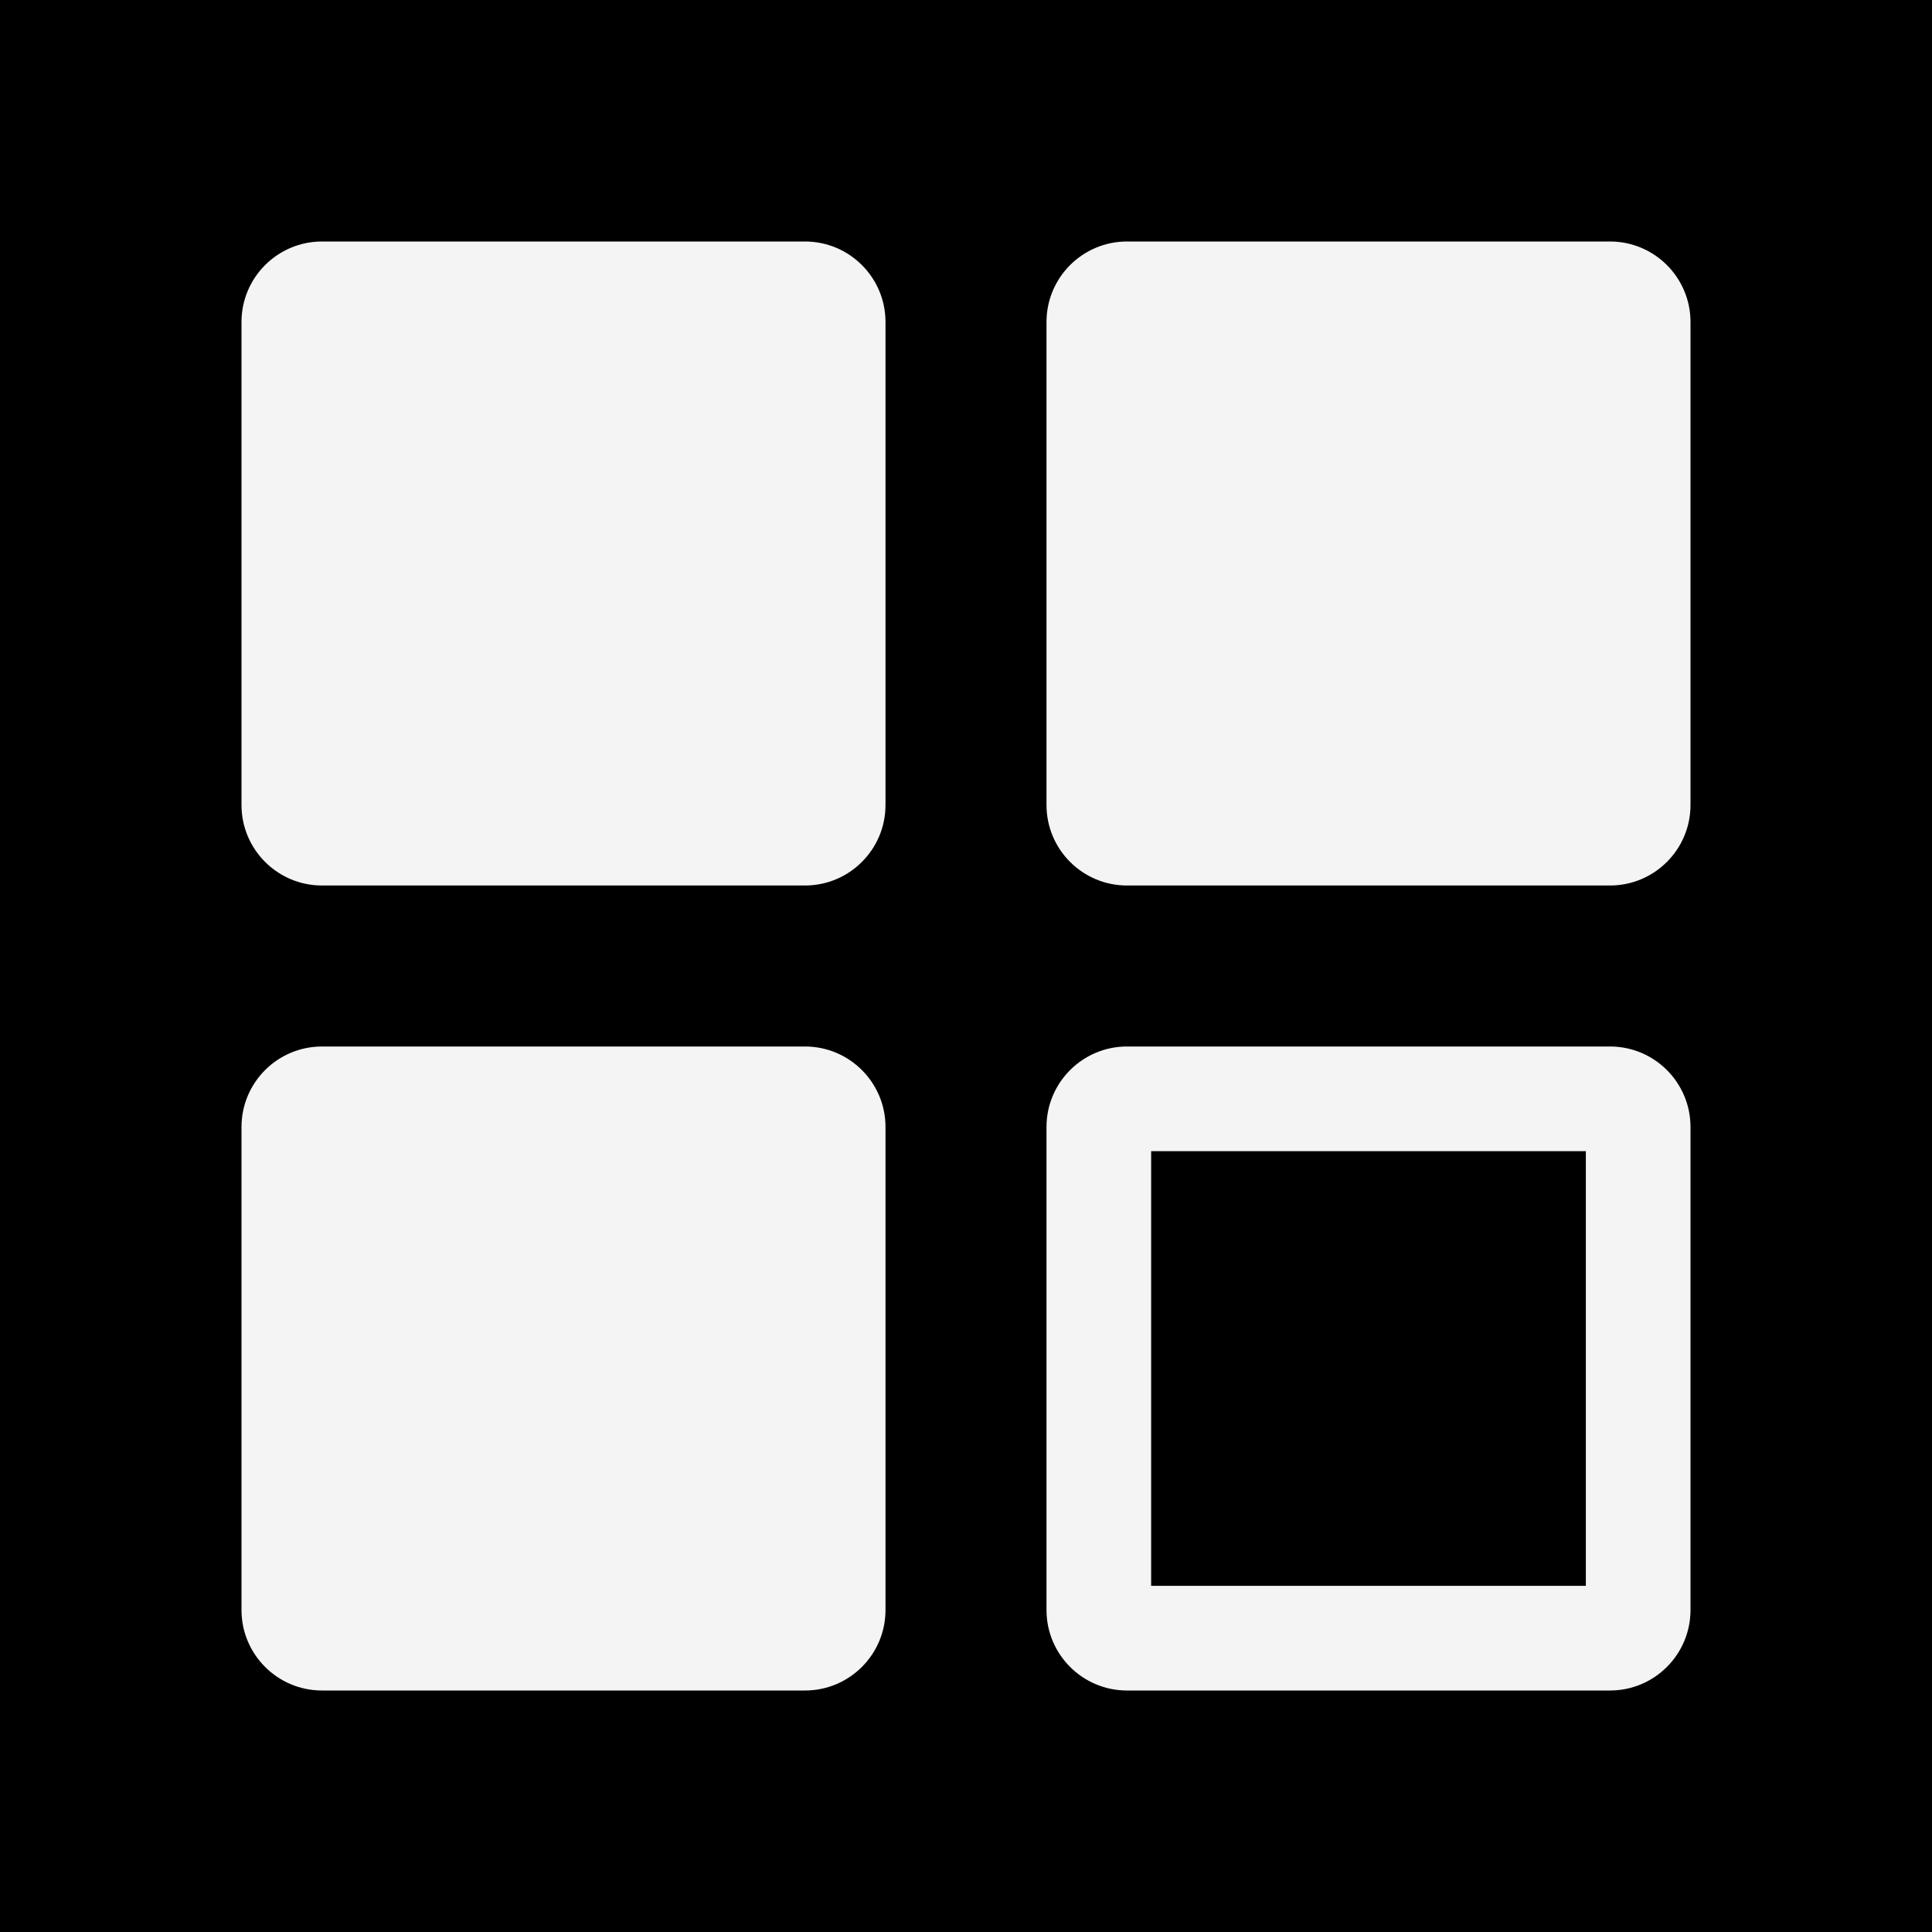
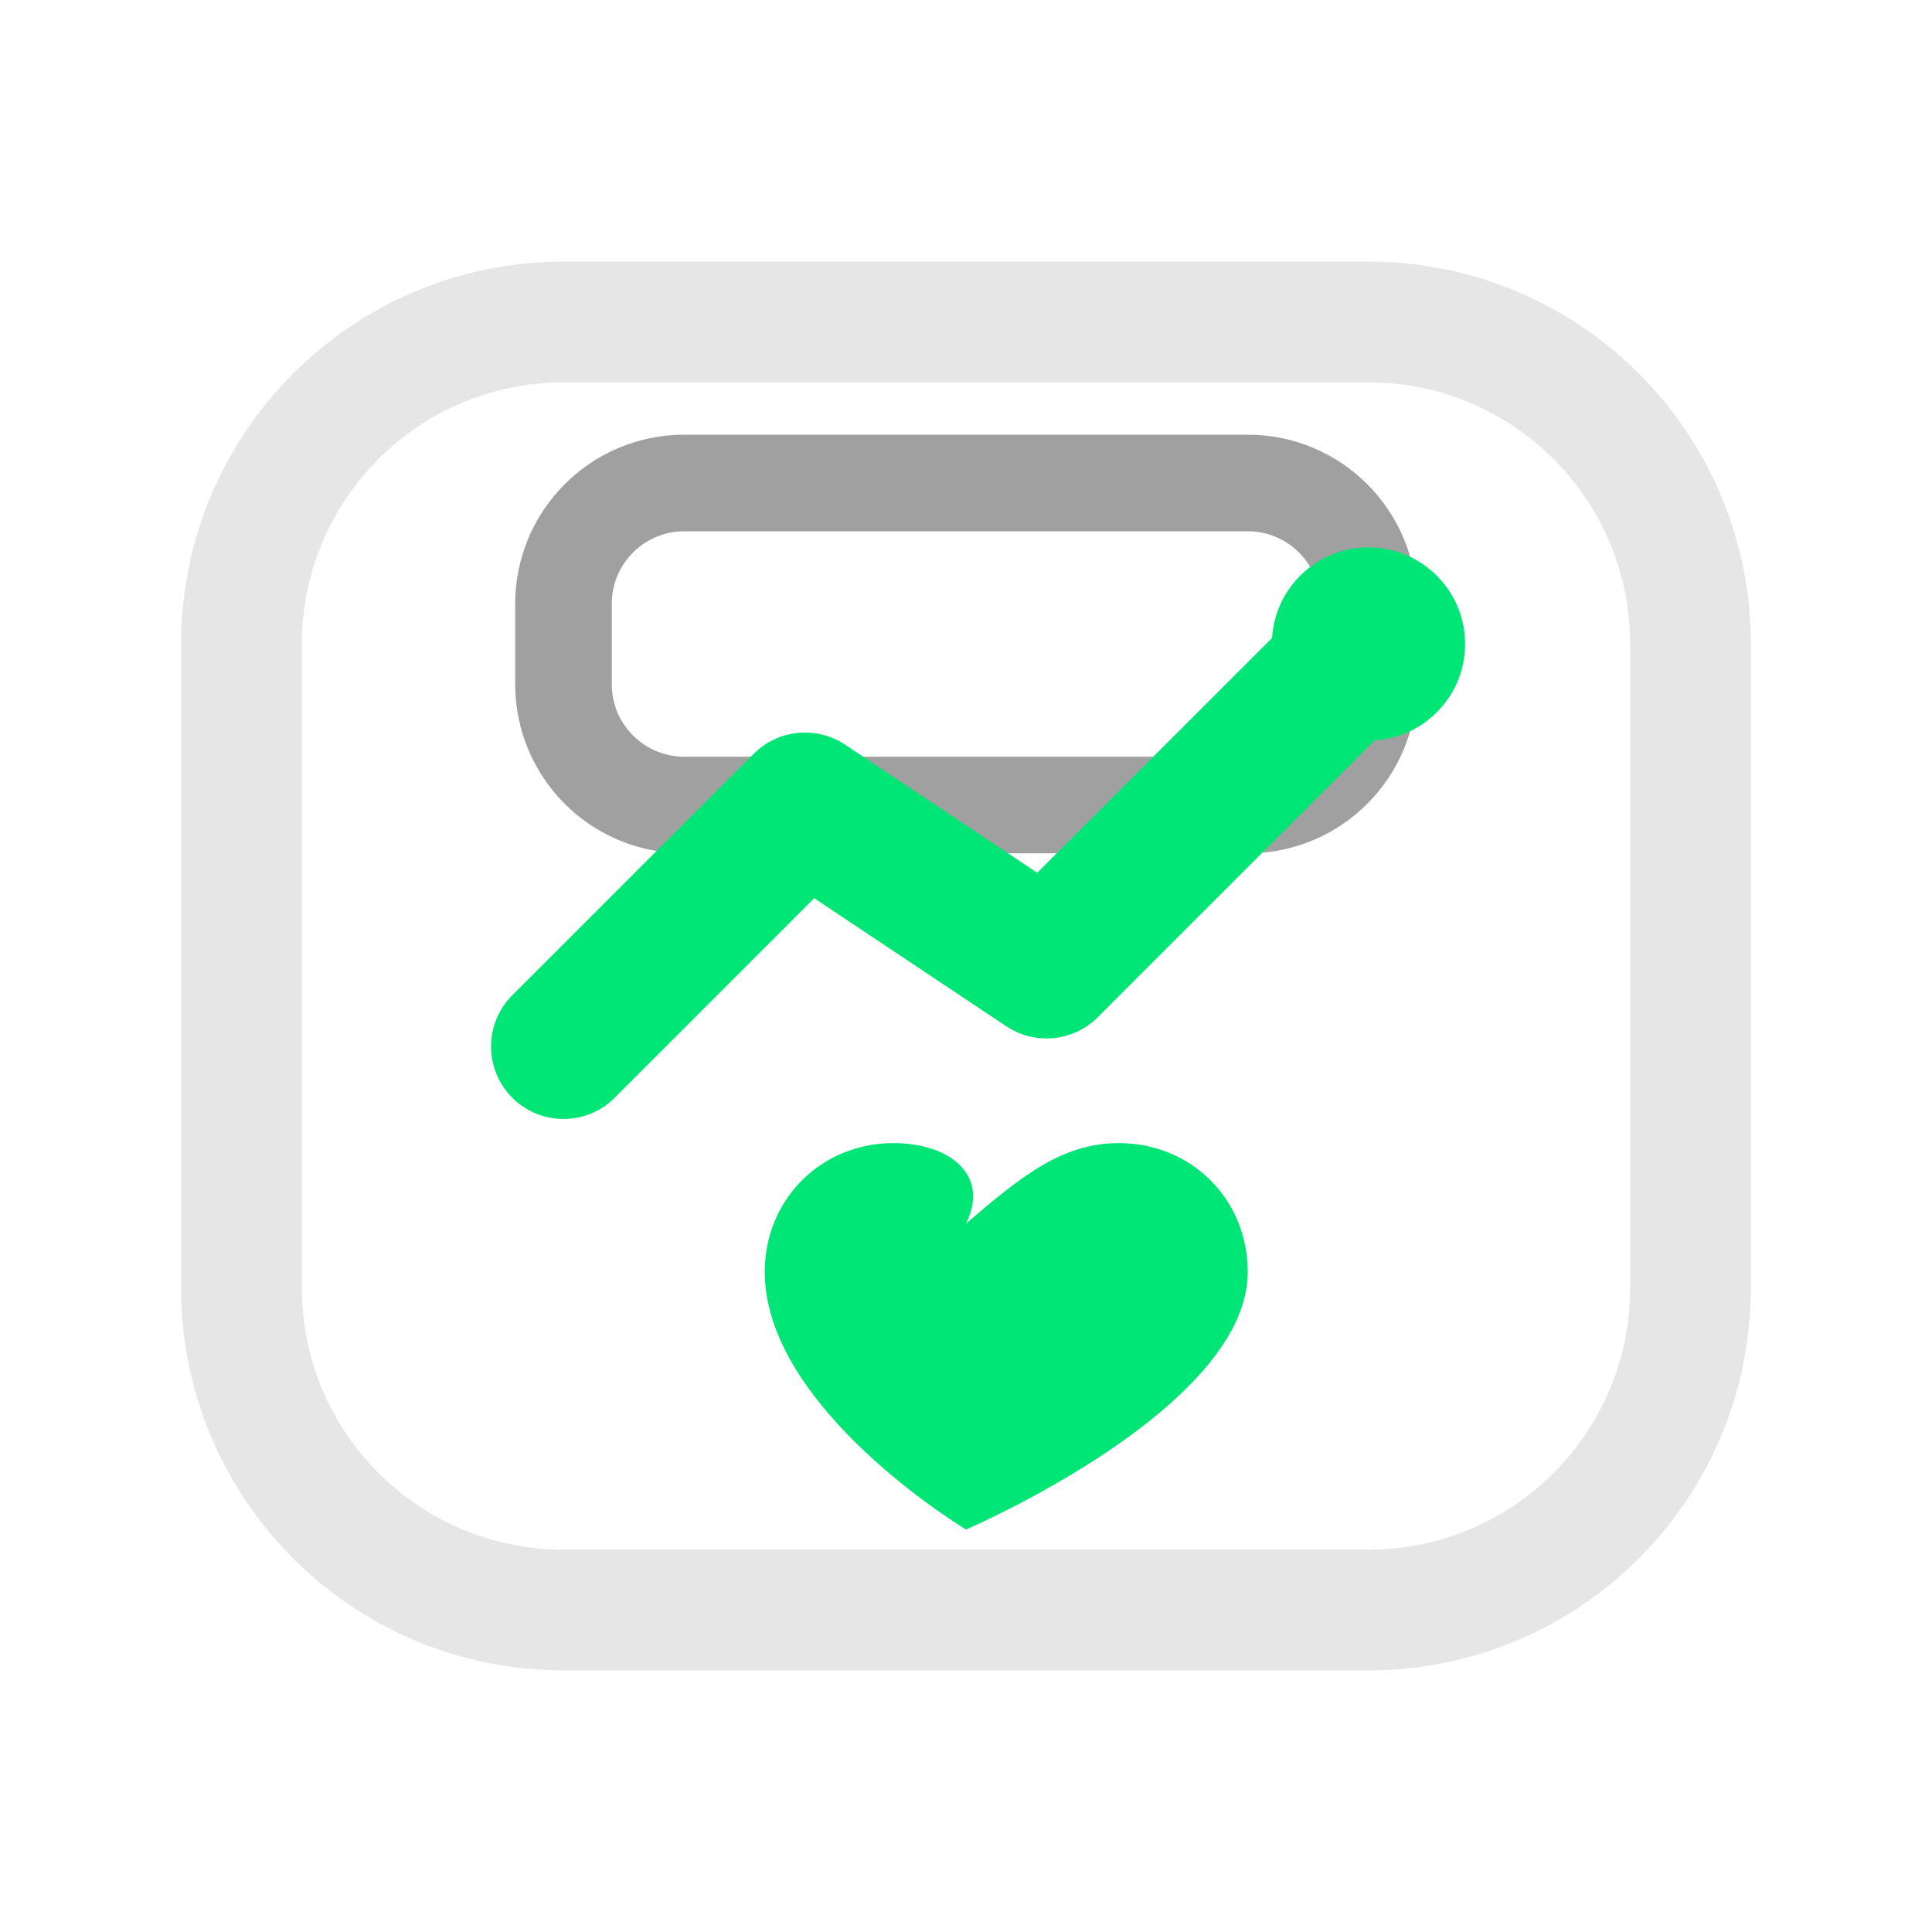
<svg xmlns="http://www.w3.org/2000/svg" width="24" height="24" viewBox="0 0 24 24" fill="none">
-   <rect width="24" height="24" fill="#000000" />
-   <path d="M3 4C3 3.448 3.448 3 4 3H10C10.552 3 11 3.448 11 4V10C11 10.552 10.552 11 10 11H4C3.448 11 3 10.552 3 10V4Z" fill="#F4F4F4" />
-   <path d="M3 14C3 13.448 3.448 13 4 13H10C10.552 13 11 13.448 11 14V20C11 20.552 10.552 21 10 21H4C3.448 21 3 20.552 3 20V14Z" fill="#F4F4F4" />
-   <path d="M13 4C13 3.448 13.448 3 14 3H20C20.552 3 21 3.448 21 4V10C21 10.552 20.552 11 20 11H14C13.448 11 13 10.552 13 10V4Z" fill="#F4F4F4" />
-   <path fill-rule="evenodd" clip-rule="evenodd" d="M14.3 14.3V19.7H19.7V14.3H14.3ZM14 13C13.448 13 13 13.448 13 14V20C13 20.552 13.448 21 14 21H20C20.552 21 21 20.552 21 20V14C21 13.448 20.552 13 20 13H14Z" fill="#F4F4F4" />
+   <rect x="3" y="4" width="18" height="16" rx="4" stroke="#E6E6E6" stroke-width="1.5" />
+   <rect x="7" y="6" width="10" height="4" rx="1.5" stroke="#A0A0A0" stroke-width="1.2" />
+   <path d="M7 13L10 10L13 12L17 8" stroke="#00E676" stroke-width="1.8" stroke-linecap="round" stroke-linejoin="round" />
+   <circle cx="17" cy="8" r="1.2" fill="#00E676" />
+   <path d="M12 19C12 19 9.5 17.5 9.5 15.8C9.5 14.9 10.2 14.2 11.1 14.2C11.8 14.2 12.3 14.6 12 15.2C12.7 14.6 13.2 14.2 13.9 14.2C14.8 14.2 15.5 14.9 15.5 15.8C15.5 17.5 12 19 12 19Z" fill="#00E676" />
</svg>
